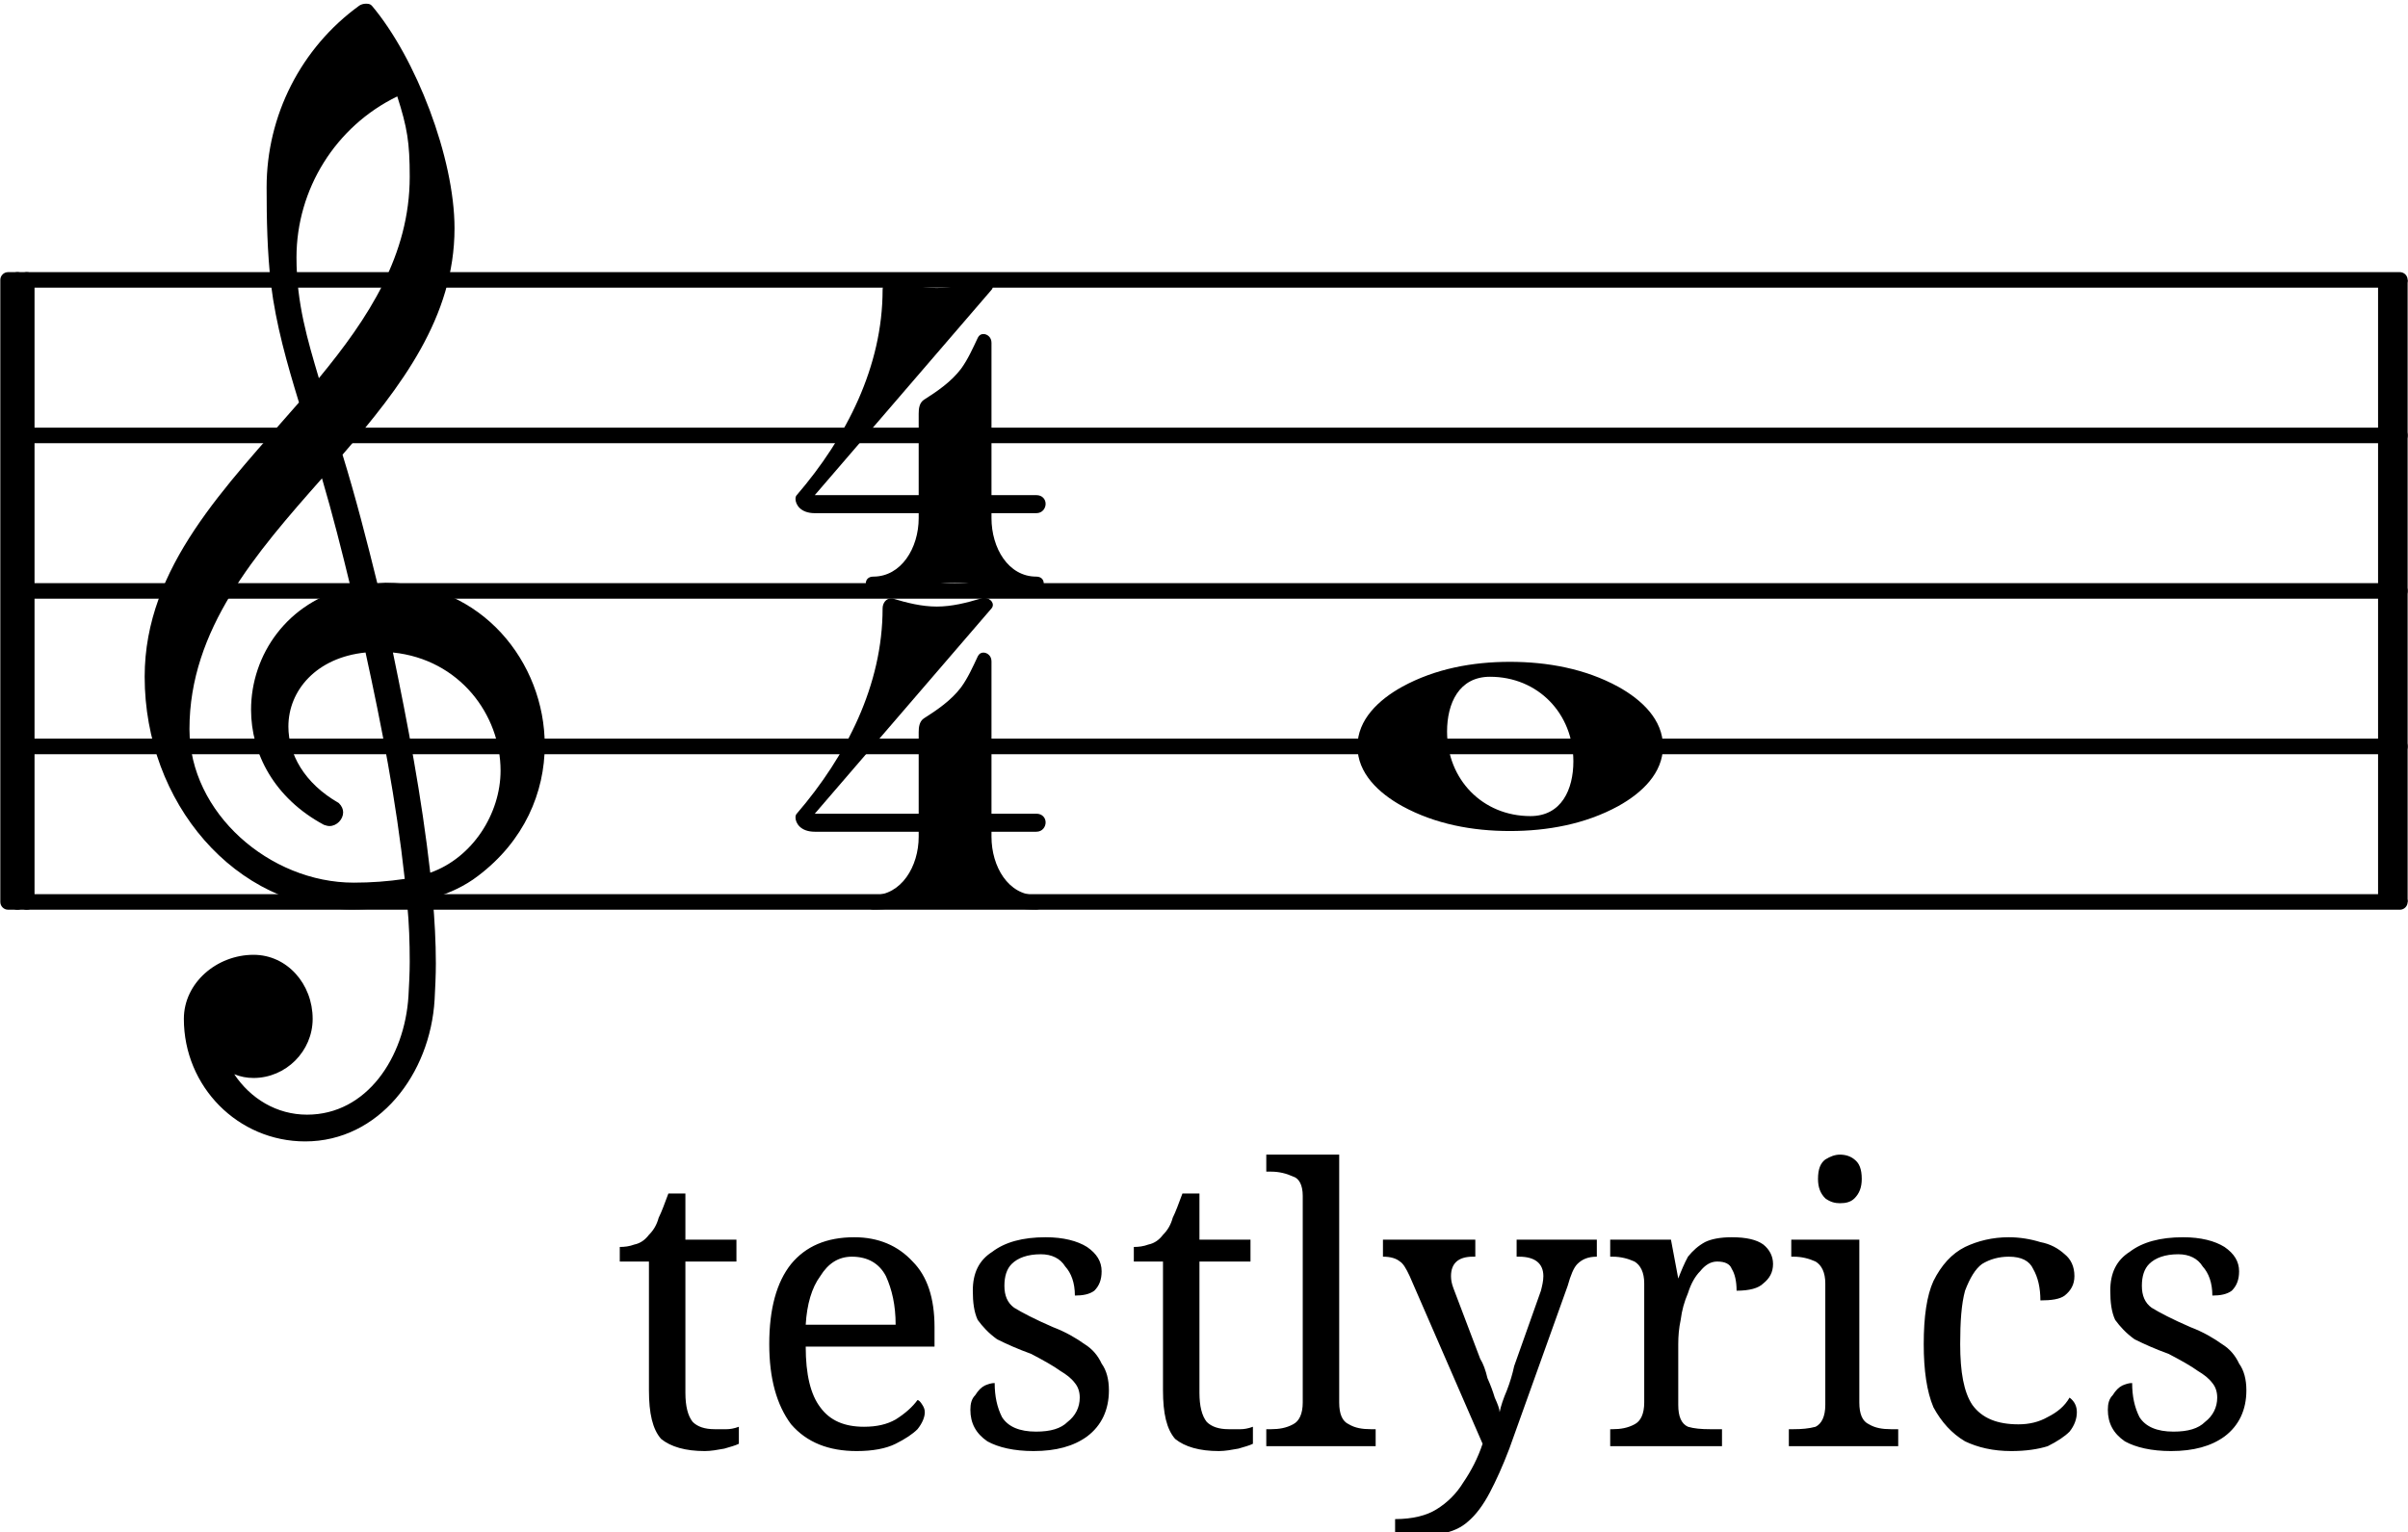
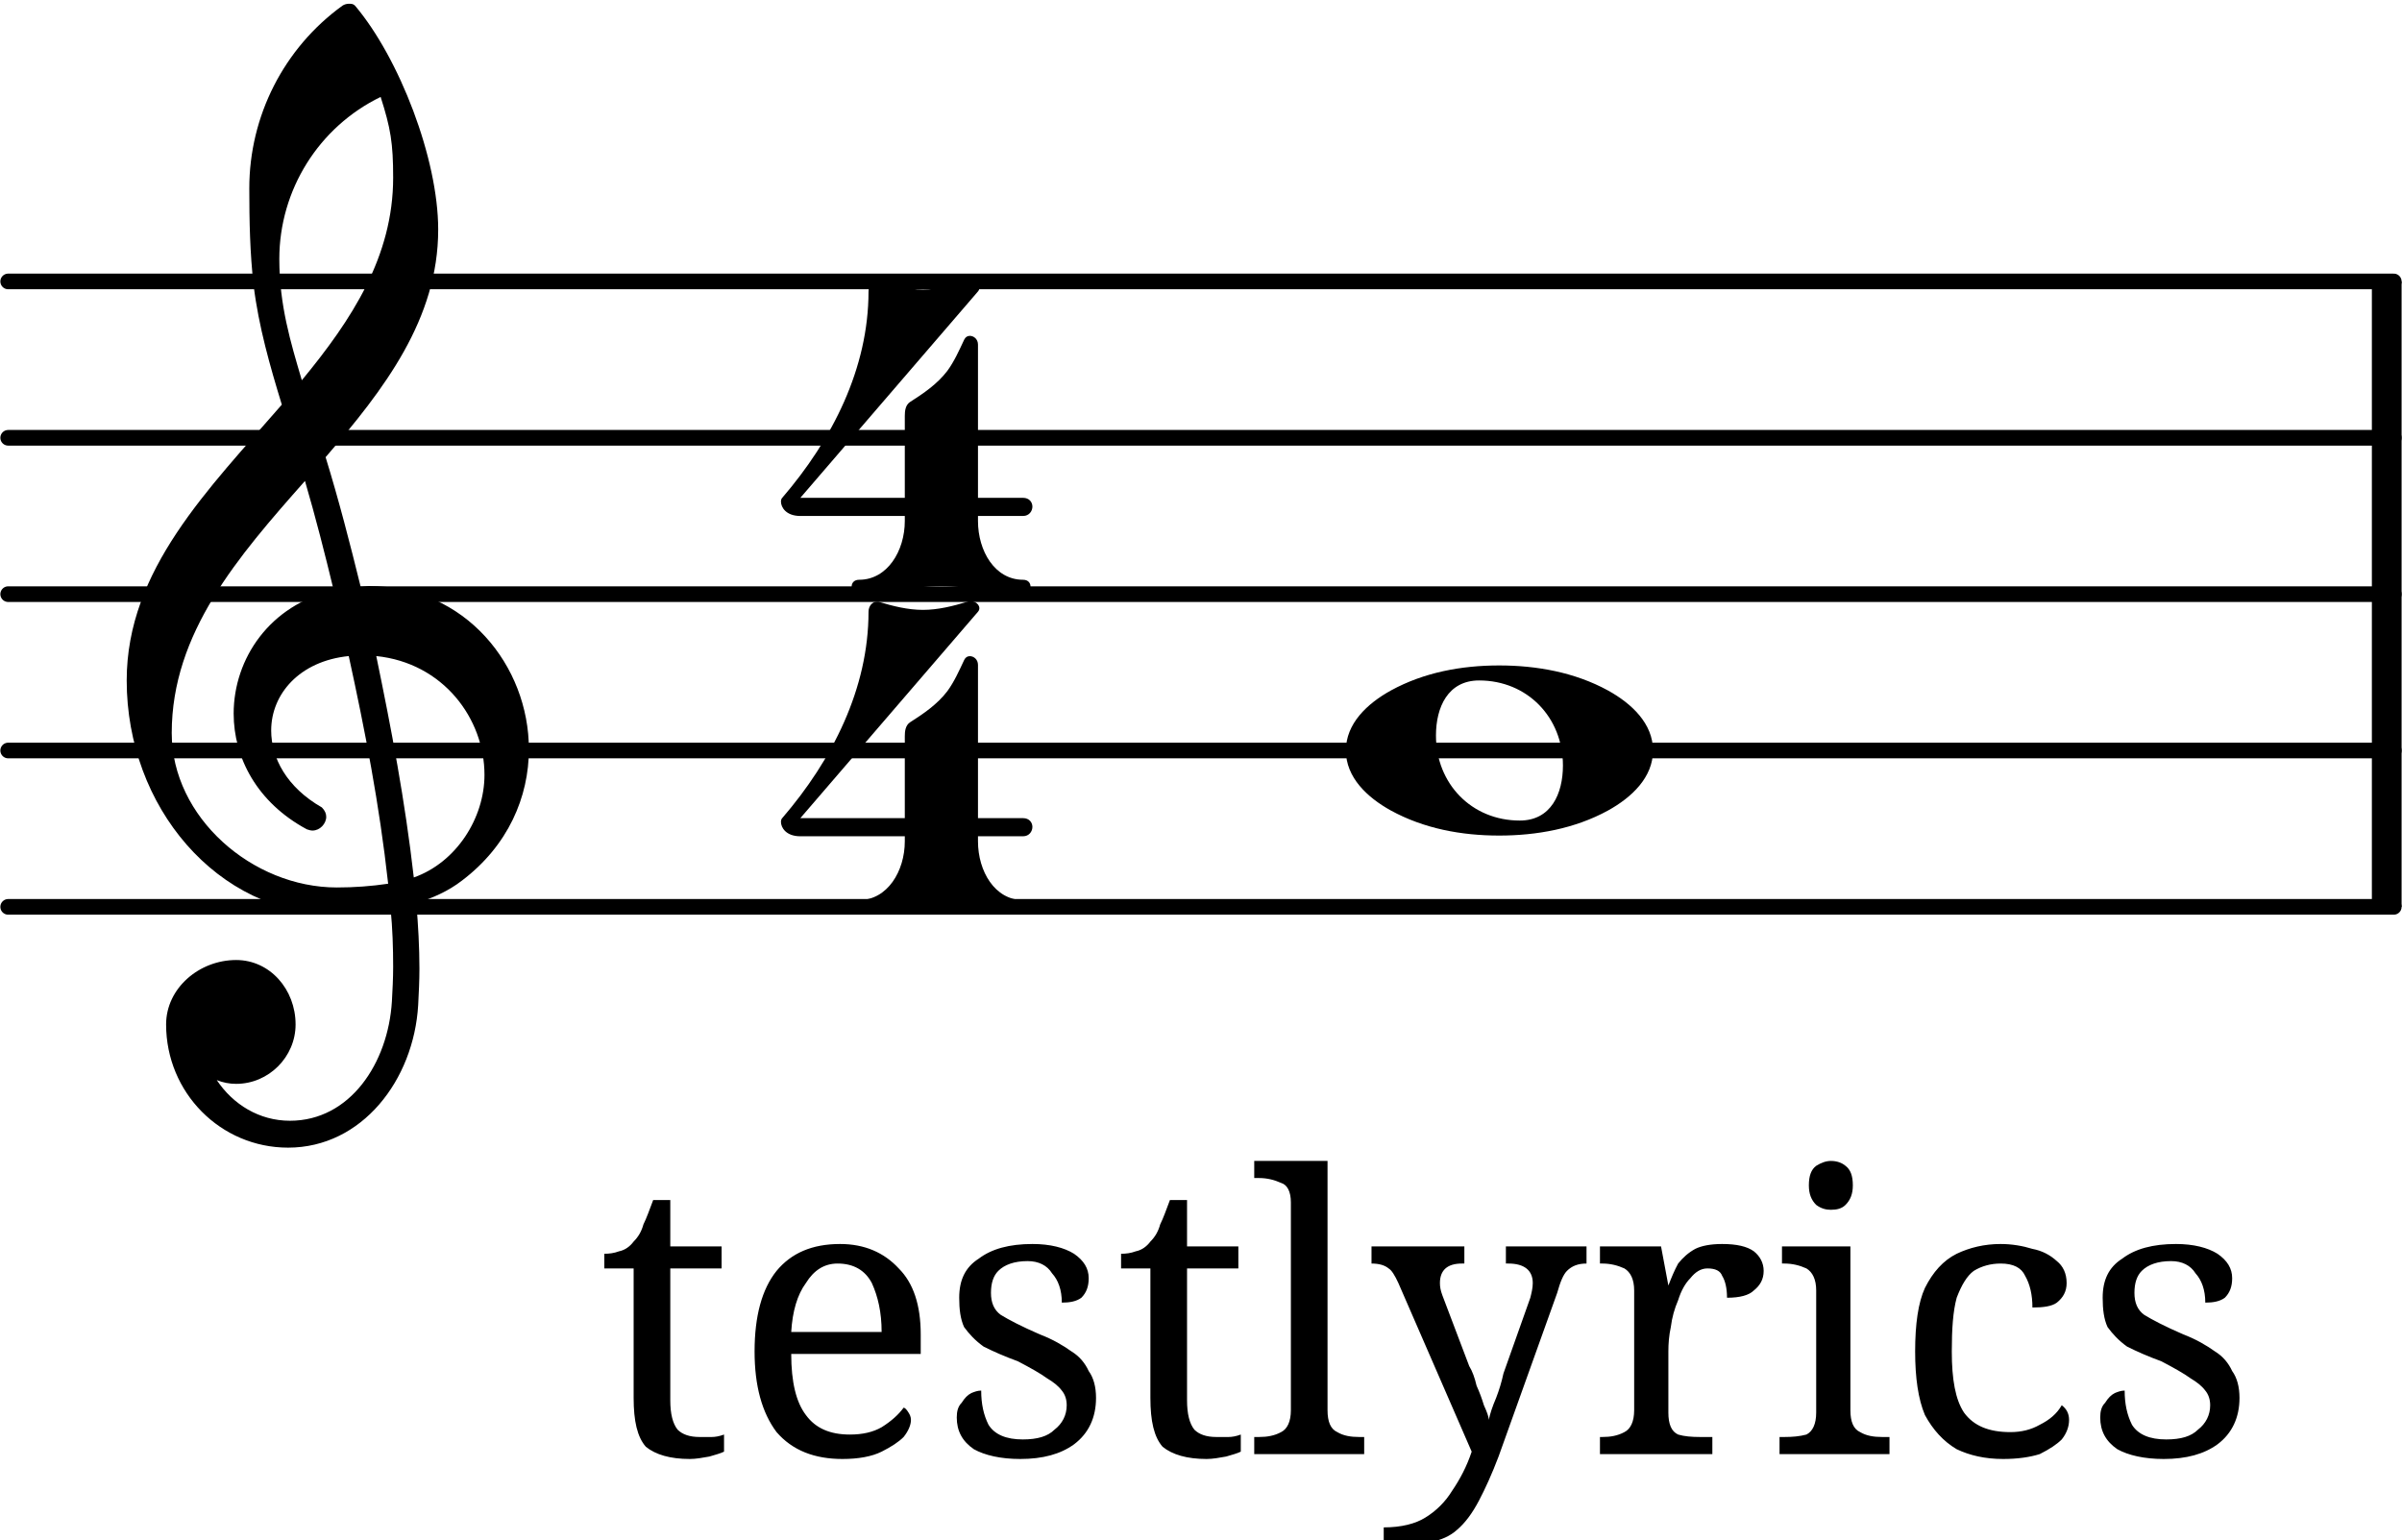
- <svg xmlns="http://www.w3.org/2000/svg" version="1.2" width="27.20mm" height="17.30mm" viewBox="8.416 -0.024 15.476 9.846">
+ <svg xmlns="http://www.w3.org/2000/svg" version="1.2" width="26.99mm" height="17.30mm" viewBox="8.536 -0.024 15.356 9.846">
  <style text="style/css">

tspan { white-space: pre; }

</style>
  <line transform="translate(8.5358, 5.776)" stroke-linejoin="round" stroke-linecap="round" stroke-width="0.1" stroke="currentColor" x1="0.05" y1="-0" x2="15.306" y2="-0" />
  <line transform="translate(8.5358, 4.776)" stroke-linejoin="round" stroke-linecap="round" stroke-width="0.1" stroke="currentColor" x1="0.05" y1="-0" x2="15.306" y2="-0" />
  <line transform="translate(8.5358, 3.776)" stroke-linejoin="round" stroke-linecap="round" stroke-width="0.1" stroke="currentColor" x1="0.05" y1="-0" x2="15.306" y2="-0" />
  <line transform="translate(8.5358, 2.776)" stroke-linejoin="round" stroke-linecap="round" stroke-width="0.1" stroke="currentColor" x1="0.05" y1="-0" x2="15.306" y2="-0" />
  <line transform="translate(8.5358, 1.776)" stroke-linejoin="round" stroke-linecap="round" stroke-width="0.1" stroke="currentColor" x1="0.05" y1="-0" x2="15.306" y2="-0" />
  <rect transform="translate(23.7018, 3.776)" x="0" y="-2" width="0.19" height="4" ry="0" fill="currentColor" />
-   <rect transform="translate(8.4158, 3.776)" x="0" y="-2.05" width="0.16" height="4.1" ry="0.05" fill="currentColor" />
-   <rect transform="translate(8.4758, 3.776)" x="0" y="-2.05" width="0.16" height="4.1" ry="0.05" fill="currentColor" />
  <g class="note">
    <path transform="translate(17.1406, 4.776) scale(0.004, -0.004)" d="M213 112c-50 0 -69 -43 -69 -88c0 -77 57 -136 134 -136c50 0 69 43 69 88c0 77 -57 136 -134 136zM491 0c0 -43 -34 -75 -72 -96c-53 -29 -114 -40 -174 -40s-120 11 -173 40c-38 21 -72 53 -72 96s34 75 72 96c53 29 113 40 173 40s121 -11 174 -40 c38 -21 72 -53 72 -96z" fill="currentColor" />
  </g>
  <g class="clef">
    <path transform="translate(9.3358, 4.776) scale(0.004, -0.004)" d="M376 262c4 0 9 1 13 1c155 0 256 -128 256 -261c0 -76 -33 -154 -107 -210c-22 -17 -47 -28 -73 -36c3 -35 5 -70 5 -105c0 -19 -1 -39 -2 -58c-7 -120 -90 -228 -208 -228c-108 0 -195 88 -195 197c0 58 53 103 112 103c54 0 95 -47 95 -103c0 -52 -43 -95 -95 -95 c-11 0 -21 2 -31 6c26 -39 68 -65 117 -65c96 0 157 92 163 191c1 18 2 37 2 55c0 31 -1 61 -4 92c-29 -5 -58 -8 -89 -8c-188 0 -333 172 -333 374c0 177 131 306 248 441c-19 62 -37 125 -45 190c-6 52 -7 104 -7 156c0 115 55 224 149 292c3 2 7 3 10 3c4 0 7 0 10 -3 c71 -84 133 -245 133 -358c0 -143 -86 -255 -180 -364c21 -68 39 -138 56 -207zM461 -203c68 24 113 95 113 164c0 90 -66 179 -173 190c24 -116 46 -231 60 -354zM74 28c0 -135 129 -247 264 -247c28 0 55 2 82 6c-14 127 -37 245 -63 364c-79 -8 -124 -61 -124 -119 c0 -44 25 -91 81 -123c5 -5 7 -10 7 -15c0 -11 -10 -22 -22 -22c-3 0 -6 1 -9 2c-80 43 -117 115 -117 185c0 88 58 174 160 197c-14 58 -29 117 -46 175c-107 -121 -213 -243 -213 -403zM408 1045c-99 -48 -162 -149 -162 -259c0 -74 18 -133 36 -194 c80 97 146 198 146 324c0 55 -4 79 -20 129z" fill="currentColor" />
  </g>
  <g class="meterSig">
    <path transform="translate(13.5358, 3.776) scale(0.004, -0.004)" d="M204 307c22 14 44 29 60 50c11 15 19 33 27 50c2 4 5 6 9 6c6 0 13 -5 13 -14v-245h72c10 0 15 -7 15 -14s-5 -15 -15 -15h-72v-8c0 -48 27 -94 72 -94c8 0 12 -5 12 -11s-4 -12 -12 -12c-44 0 -87 13 -131 13s-87 -13 -131 -13c-8 0 -12 6 -12 12s4 11 12 11 c45 0 73 46 73 94v8h-167c-23 0 -31 14 -31 23c0 3 1 5 2 6c80 93 138 207 138 330c0 9 6 16 13 16h3c23 -7 47 -13 71 -13s48 6 71 13c2 1 3 1 5 1c11 0 18 -10 12 -17l-284 -330h167v131c0 8 1 17 8 22z" fill="currentColor" />
    <path transform="translate(13.5358, 5.8246) scale(0.004, -0.004)" d="M204 307c22 14 44 29 60 50c11 15 19 33 27 50c2 4 5 6 9 6c6 0 13 -5 13 -14v-245h72c10 0 15 -7 15 -14s-5 -15 -15 -15h-72v-8c0 -48 27 -94 72 -94c8 0 12 -5 12 -11s-4 -12 -12 -12c-44 0 -87 13 -131 13s-87 -13 -131 -13c-8 0 -12 6 -12 12s4 11 12 11 c45 0 73 46 73 94v8h-167c-23 0 -31 14 -31 23c0 3 1 5 2 6c80 93 138 207 138 330c0 9 6 16 13 16h3c23 -7 47 -13 71 -13s48 6 71 13c2 1 3 1 5 1c11 0 18 -10 12 -17l-284 -330h167v131c0 8 1 17 8 22z" fill="currentColor" />
  </g>
  <g class="syl">
    <text transform="translate(12.3513, 9.276)" font-family="serif" font-size="2.47" text-anchor="start" fill="currentColor">
      <tspan>testlyrics</tspan>
    </text>
  </g>
</svg>
